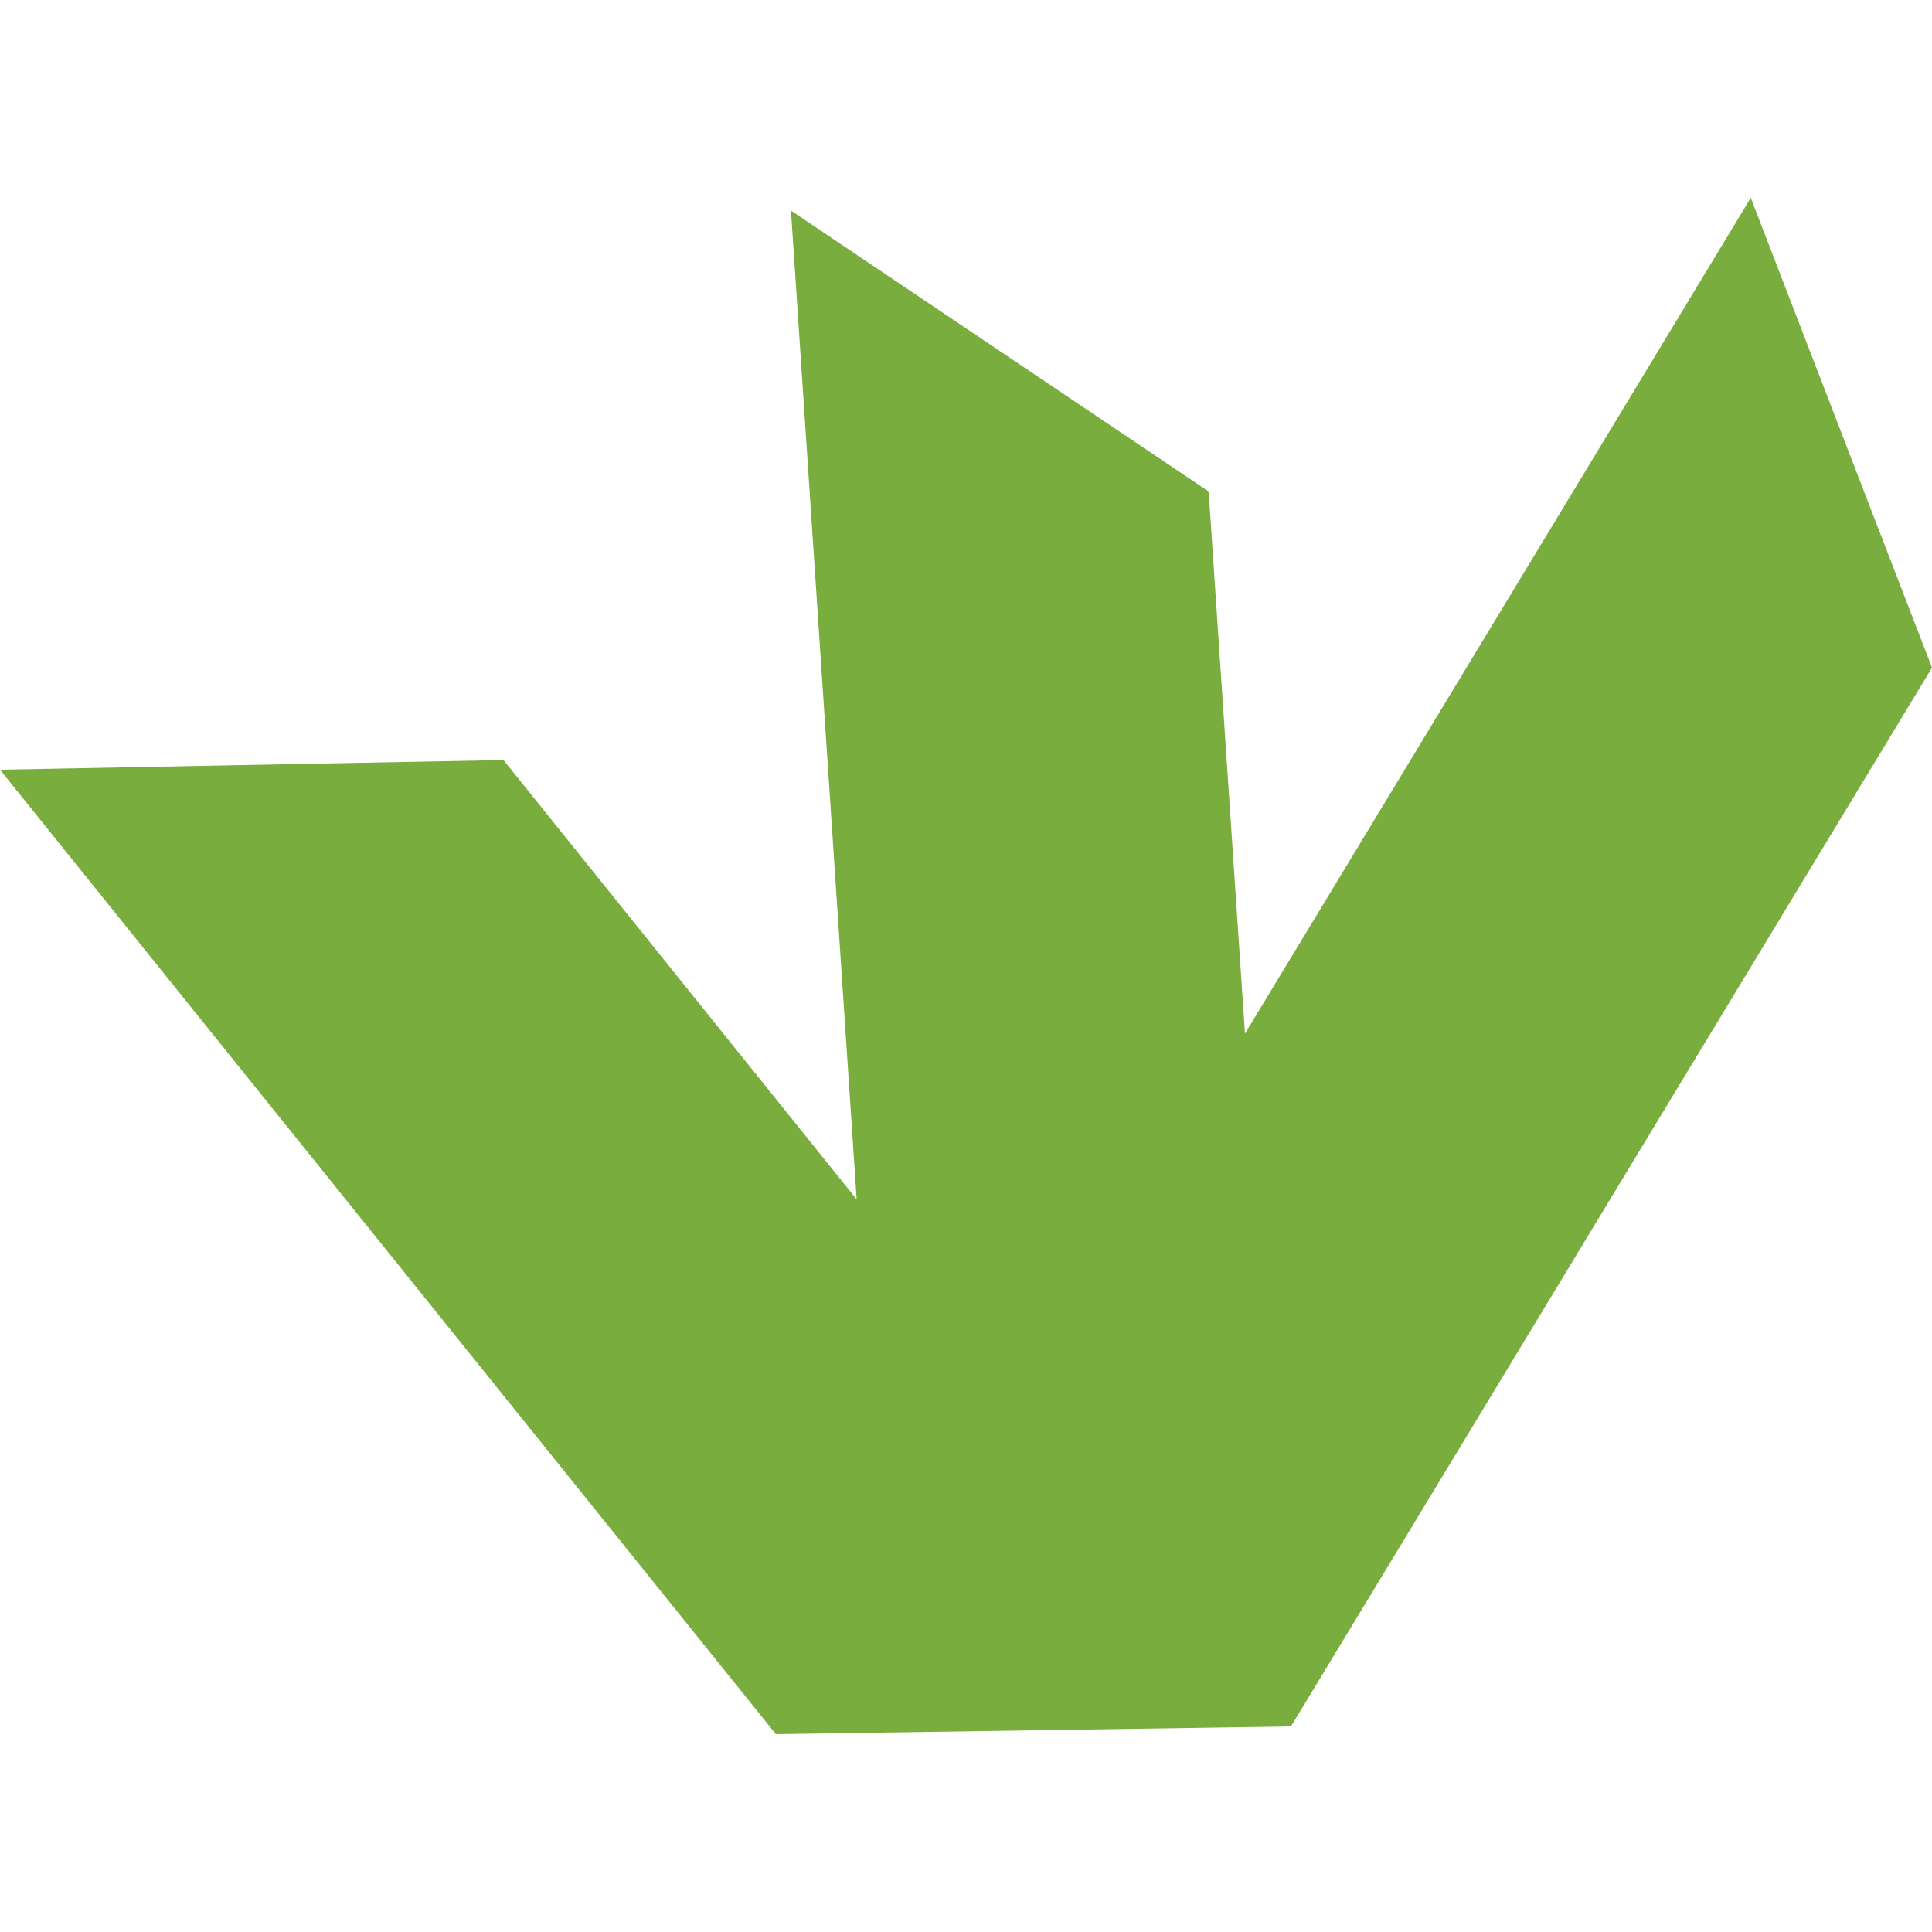
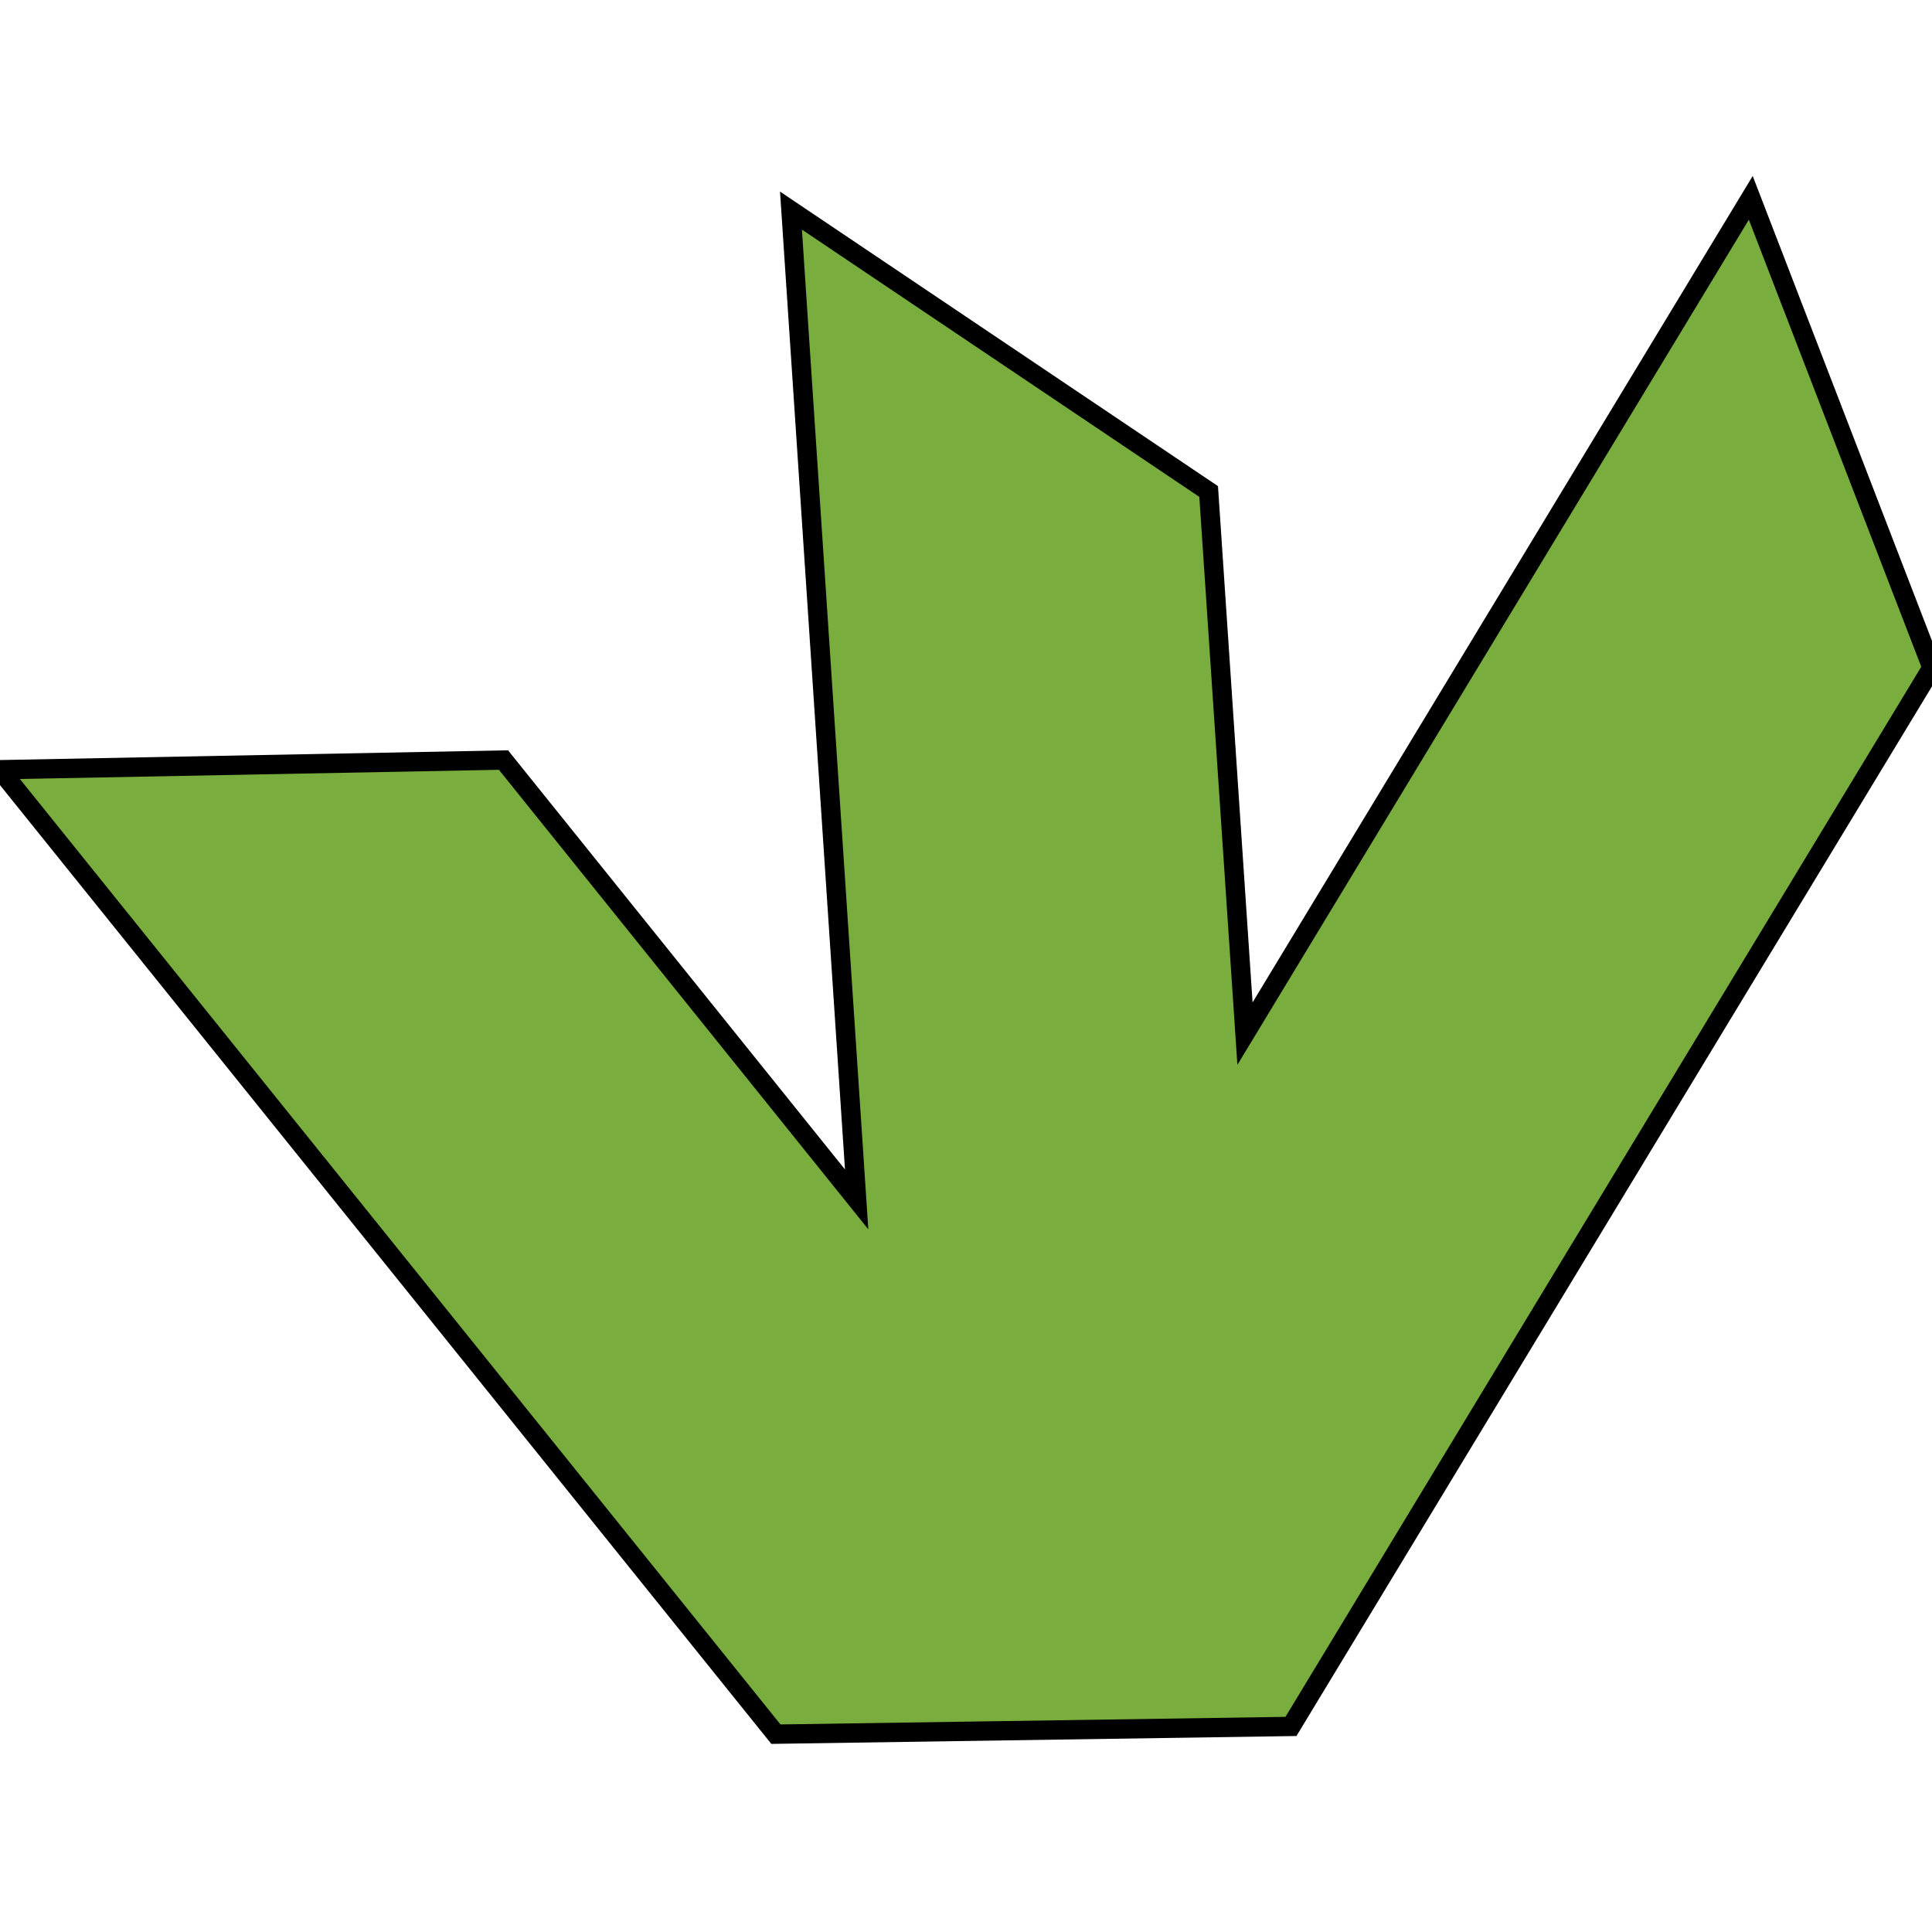
<svg xmlns="http://www.w3.org/2000/svg" id="Layer_1" viewBox="0 0 50 50">
  <defs>
-     <style>.cls-1{fill:#79ad3d;}</style>
+     <style>.cls-1{fill:#79ad3d;stroke:#000;stroke-miterlimit:10;stroke-width:.5px;}</style>
  </defs>
  <polygon class="cls-1" points="50 17.28 45.31 5.12 32.22 26.75 31.28 12.72 20.47 5.45 22.17 31.04 13.03 19.67 0 19.92 20.08 44.88 33.41 44.68 50 17.28" />
</svg>
